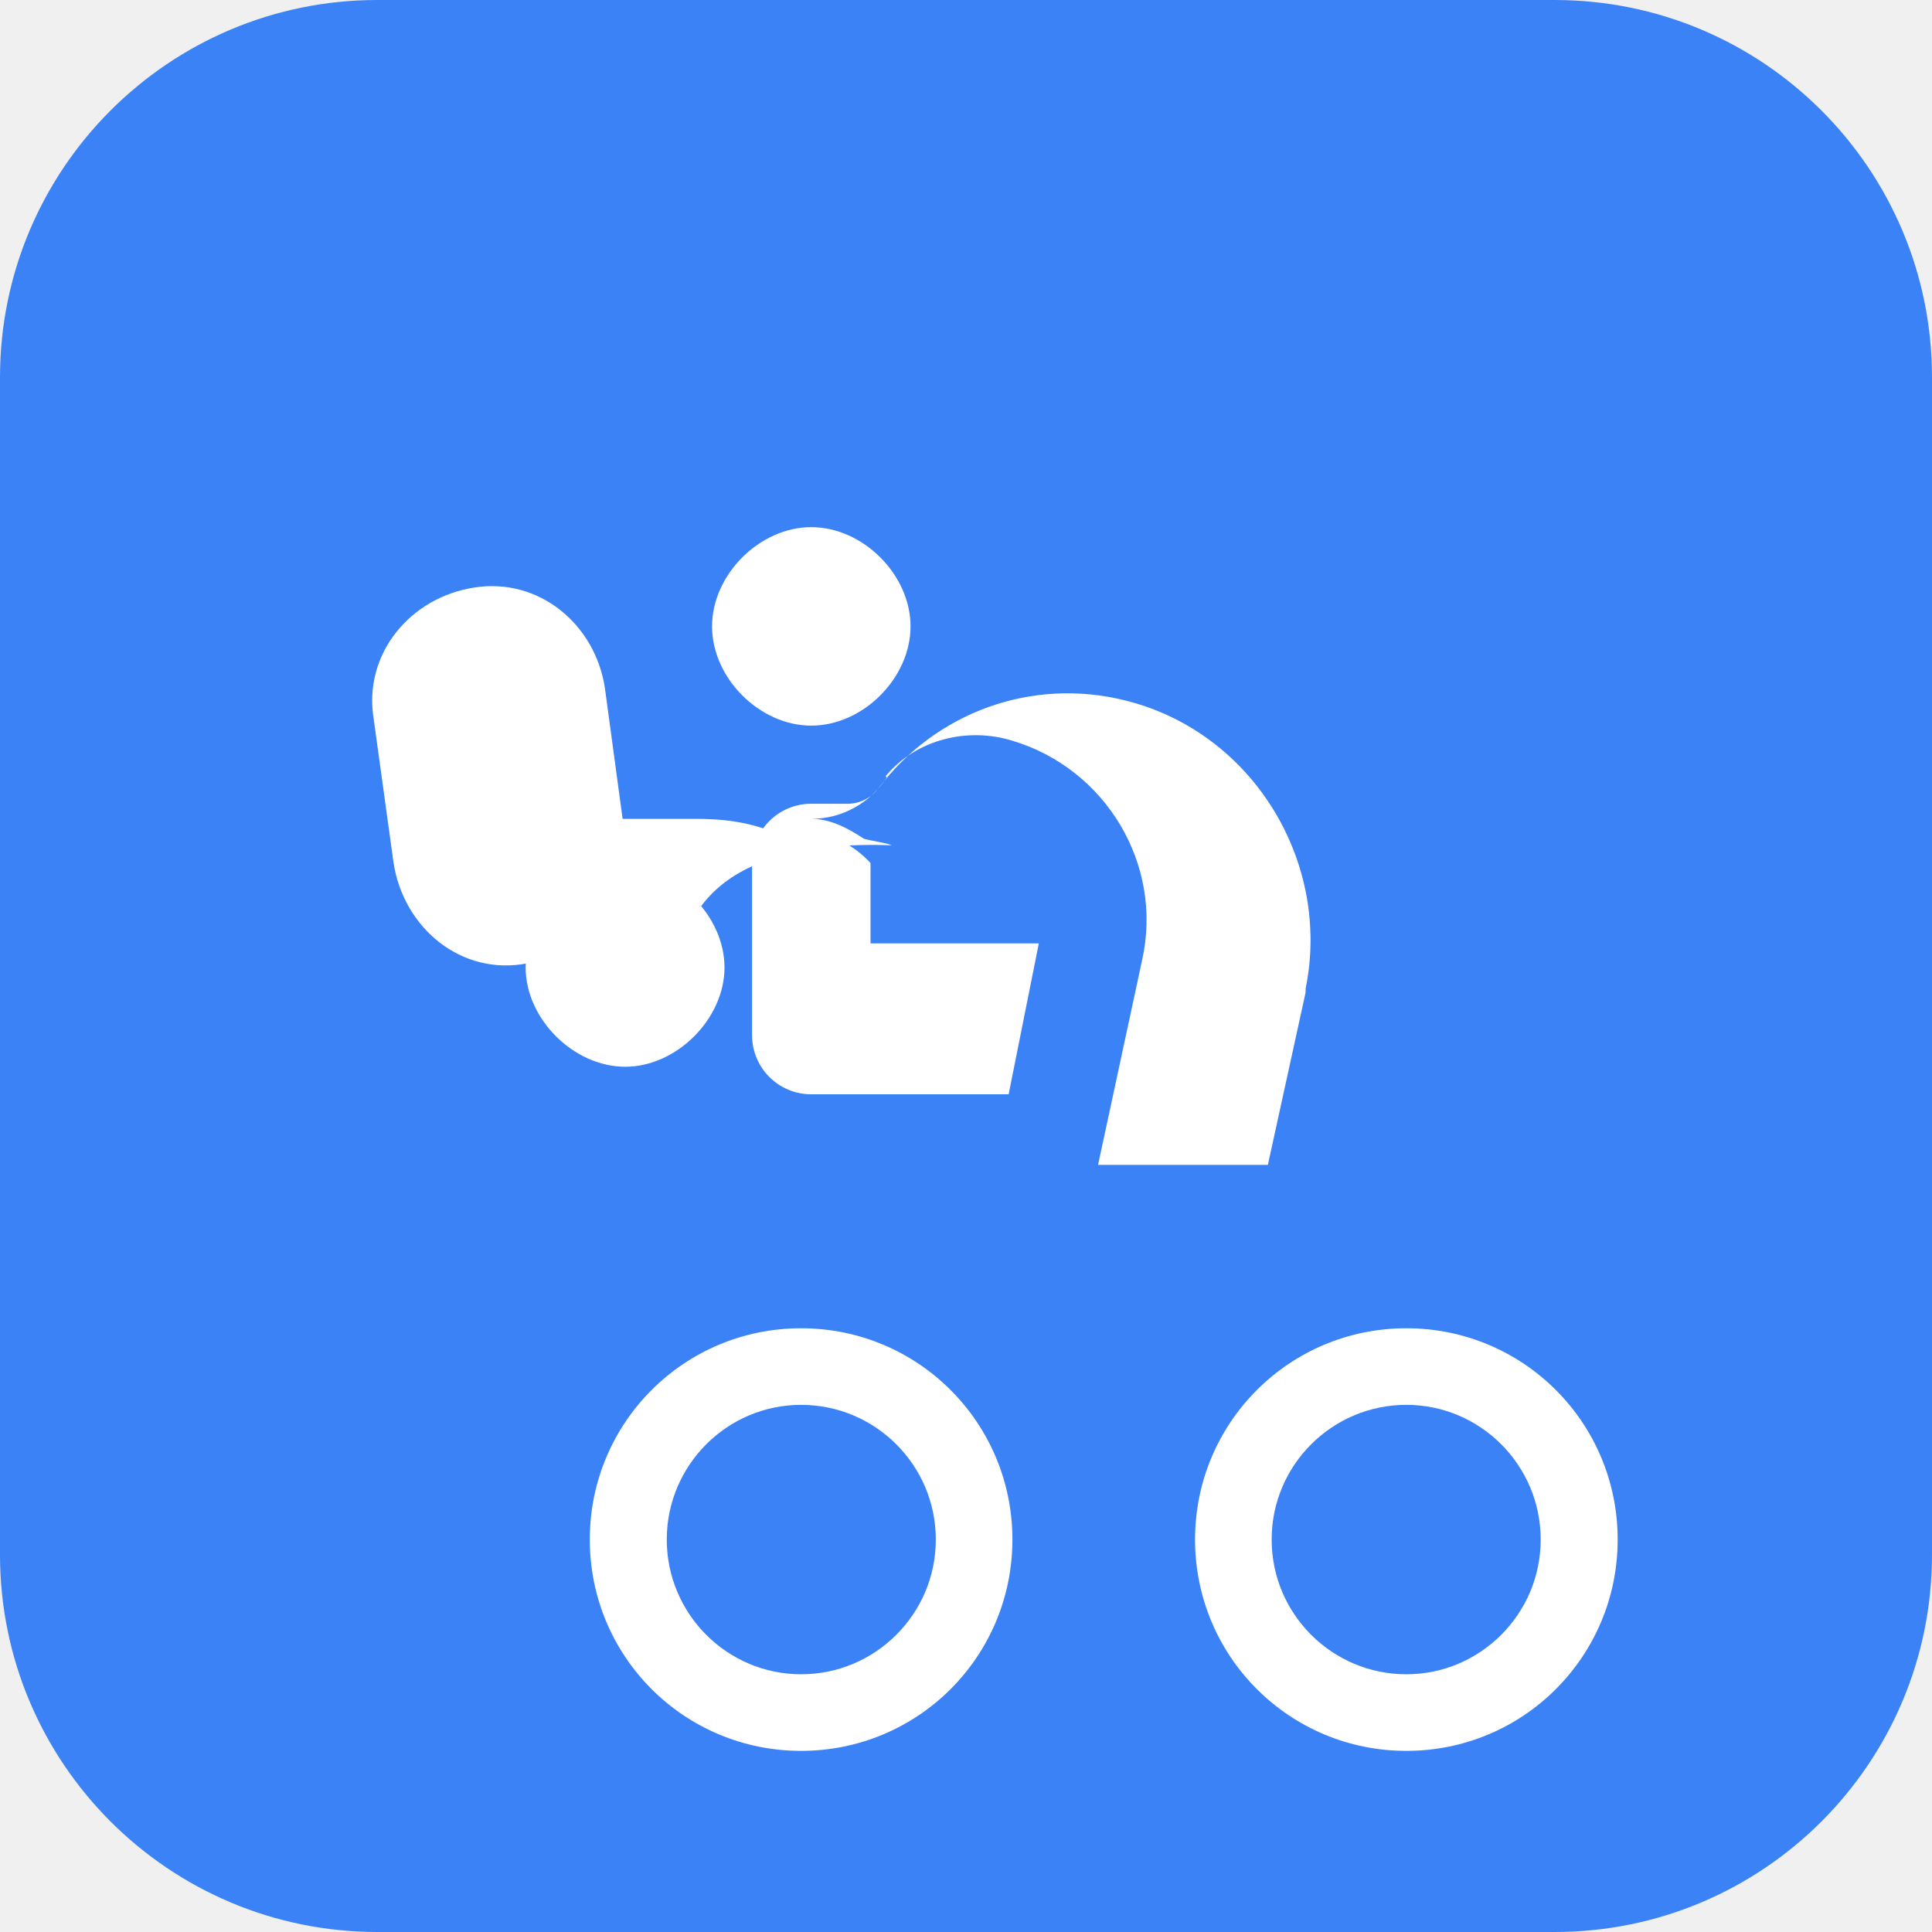
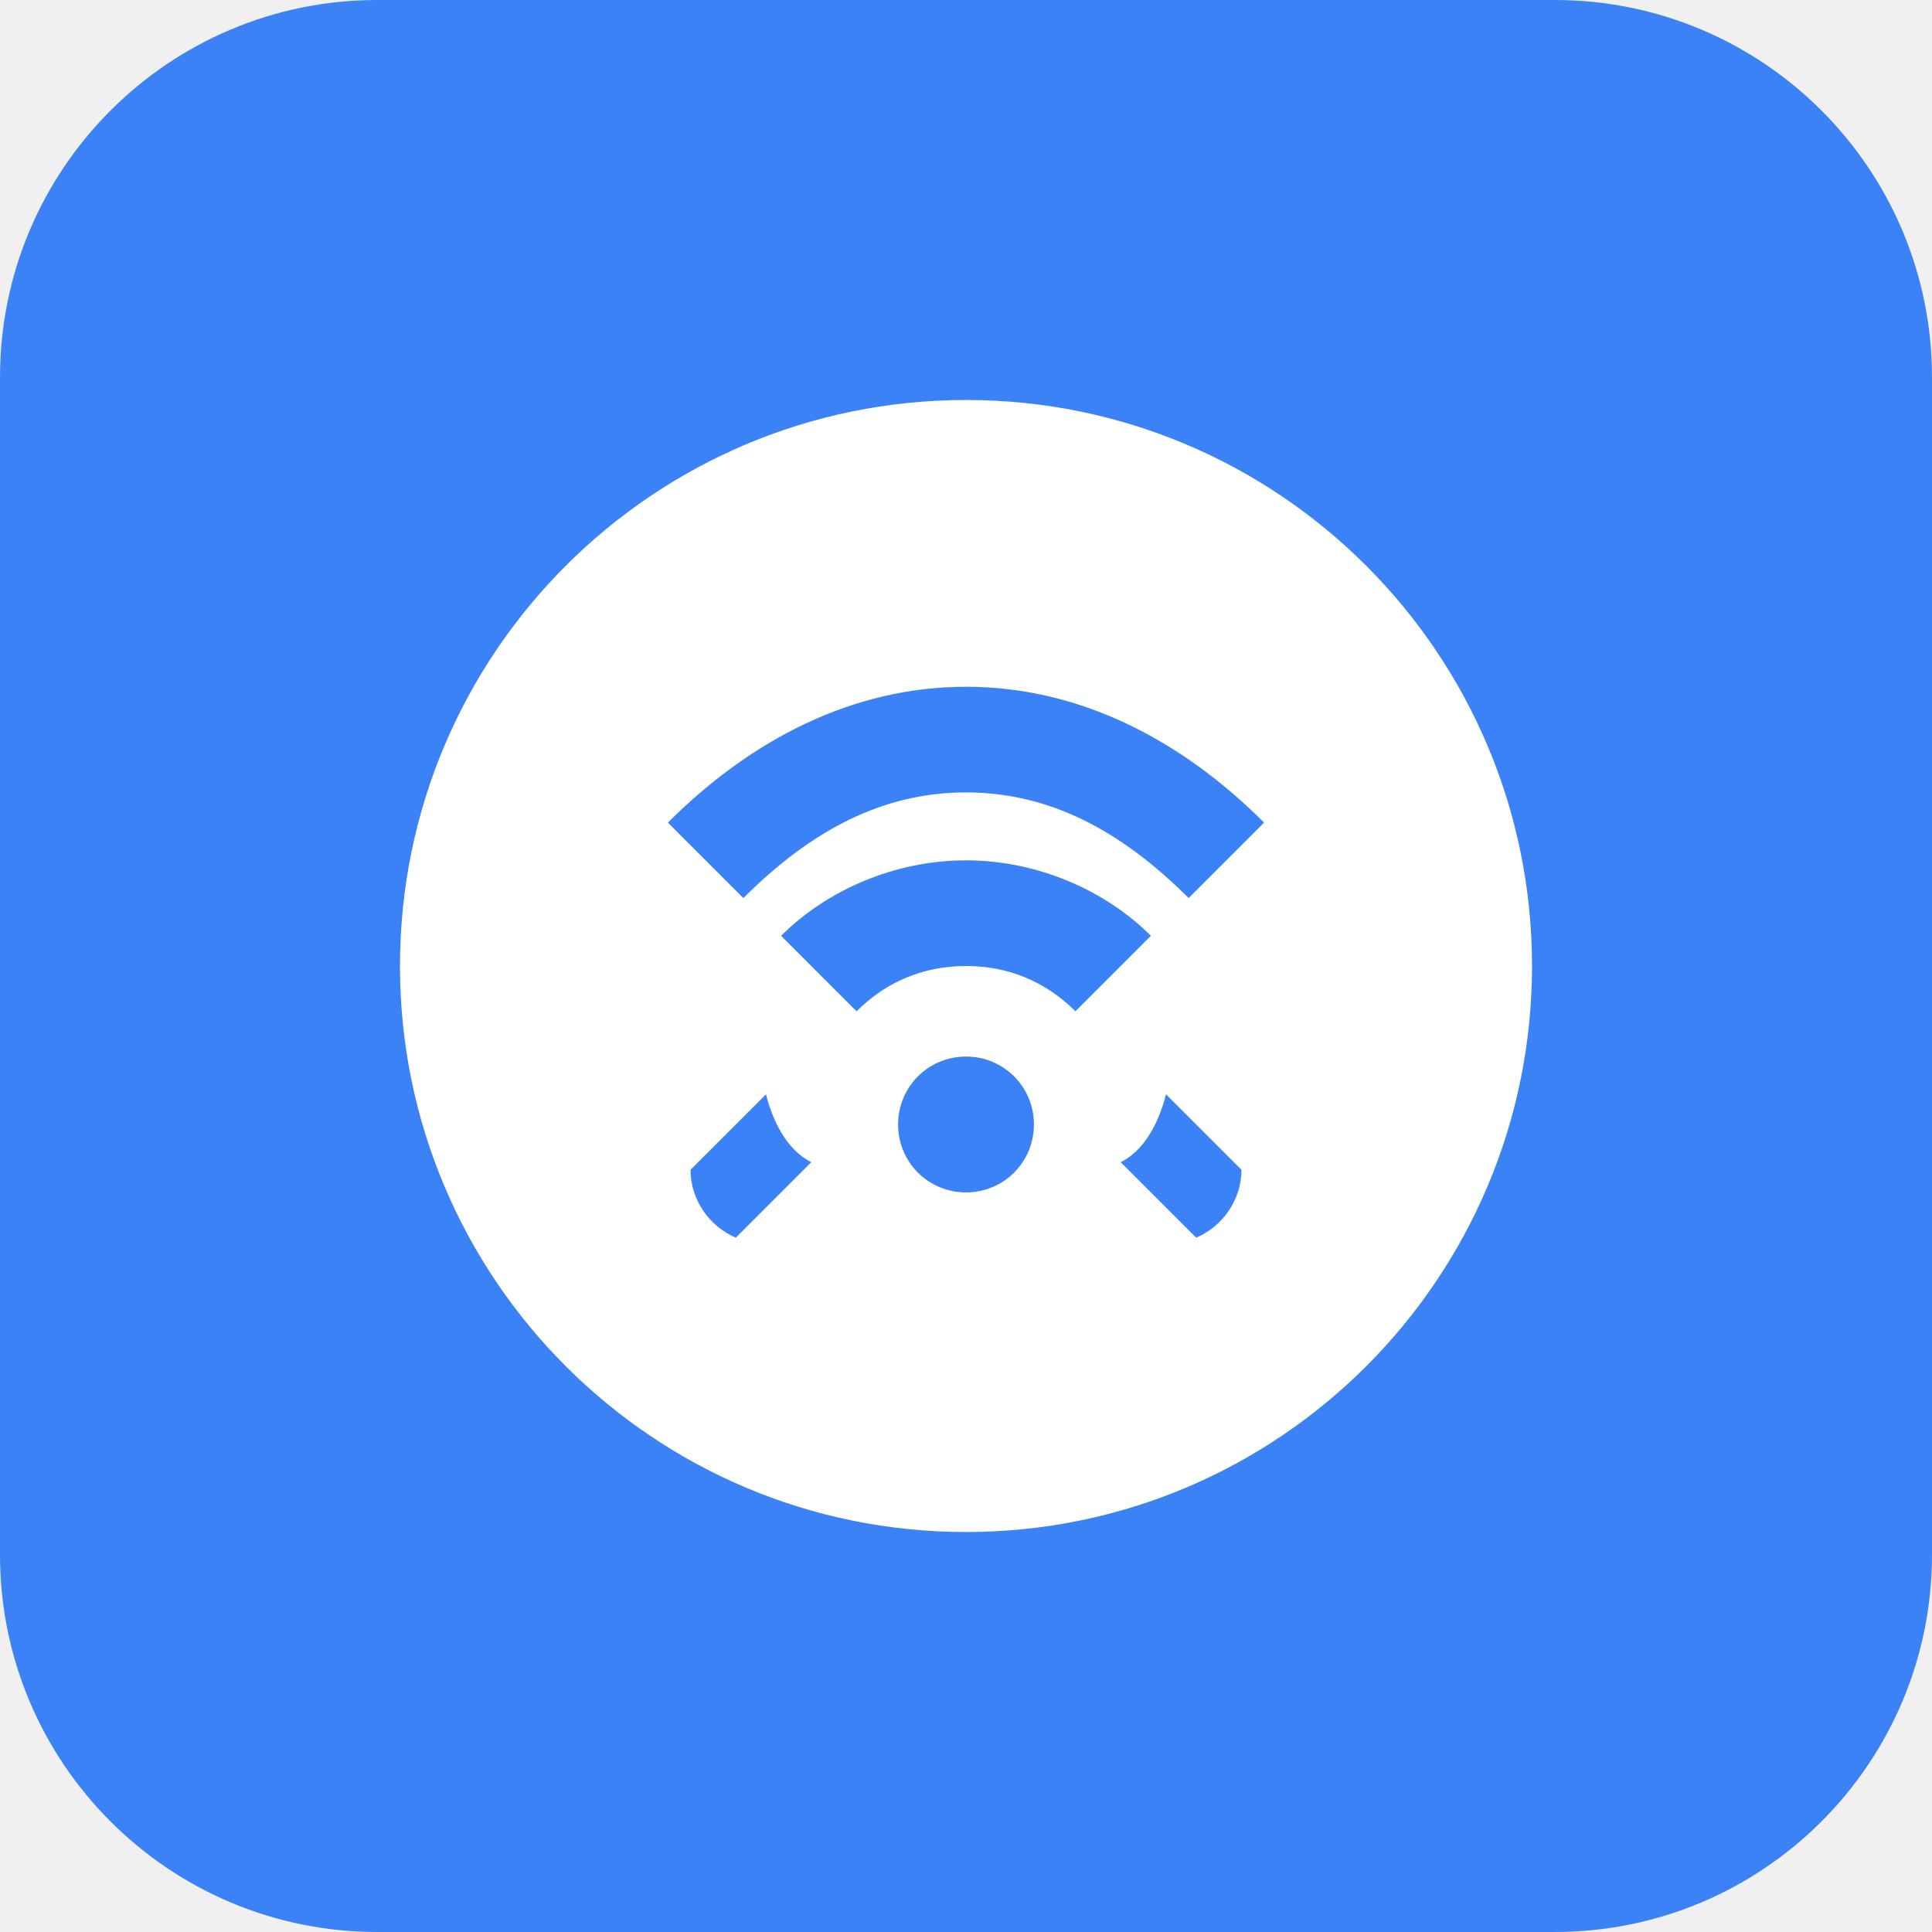
<svg xmlns="http://www.w3.org/2000/svg" width="512" height="512" viewBox="0 0 512 512" fill="none">
  <rect width="512" height="512" rx="100" fill="#3B82F6" />
-   <path d="M192 256.4C192 242.7 179.3 230 165.7 230C152 230 139.3 242.7 139.3 256.4C139.3 270 152 282.7 165.7 282.7C179.3 282.7 192 270 192 256.4Z" fill="white" />
-   <path d="M241.3 166C241.3 179.7 228.7 192.3 215 192.3C201.3 192.3 188.7 179.7 188.7 166C188.7 152.3 201.3 139.7 215 139.7C228.7 139.7 241.3 152.3 241.3 166Z" fill="white" />
-   <path d="M215 217C223.3 217 230.7 212.7 235 206L234.7 205.7C243 195.7 256.7 192.7 268.3 196.3C293 203.7 308.3 229 302.7 254.3L291 308.7H336L346 263C346 262.7 346 262.3 346 262C352.7 229.3 333 195.7 300.7 186.3C275.7 179 250 187.7 234.3 207L232.7 209C231 211.3 228 213 224.7 213H215C206.3 213 199.3 220 199.3 228.7V274.3C199.3 283 206.3 290 215 290H267.3L275.3 250H230.7V228.7C226.3 224 220.7 221 215 221H206C198.7 217.7 191.3 217 184 217H165L160.3 182.3C157.7 165.3 142.7 153 125.7 155.7C108.7 158.3 96.3 173.3 99 190.3L104.3 228.7C107 246 122.3 258.7 139.7 255.3H179.7C184.3 226.3 215 223.3 236.3 224C234.7 223.3 231.7 223 229 222.3C225 219.7 220.3 217 215 217Z" fill="white" />
-   <path d="M372.7 352C341.7 352 316.7 377 316.7 408C316.7 439 341.7 464 372.7 464C403.7 464 428.7 439 428.7 408C428.7 377 403.7 352 372.7 352ZM372.7 443.7C353 443.7 337 427.7 337 408C337 388.3 353 372.3 372.7 372.3C392.3 372.3 408.3 388.3 408.3 408C408.3 427.7 392.3 443.7 372.7 443.7Z" fill="white" />
-   <path d="M212.3 352C181.3 352 156.3 377 156.3 408C156.3 439 181.3 464 212.3 464C243.3 464 268.3 439 268.3 408C268.3 377 243.3 352 212.3 352ZM212.3 443.7C192.7 443.7 176.7 427.7 176.7 408C176.7 388.3 192.7 372.3 212.3 372.3C232 372.3 248 388.3 248 408C248 427.7 232 443.7 212.3 443.7Z" fill="white" />
+   <circle cx="256" cy="256" r="150" fill="white" />
+   <path d="M256 316C246 316 238 308 238 298C238 288 246 280 256 280C266 280 274 288 274 298C274 308 266 316 256 316Z" fill="#3B82F6" />
+   <path d="M305 248L285 268C277 260 267 256 256 256C245 256 235 260 227 268L207 248C219 236 237 228 256 228C275 228 293 236 305 248Z" fill="#3B82F6" />
+   <path d="M335 218L315 238C297 220 278 210 256 210C234 210 215 220 197 238L177 218C199 196 226 182 256 182C286 182 313 196 335 218Z" fill="#3B82F6" />
+   <path d="M309 290L329 310C329 310 329 310 329 310C329 318 324 325 317 328L297 308C303 305 307 298 309 290Z" fill="#3B82F6" />
+   <path d="M203 290C205 298 209 305 215 308L195 328C188 325 183 318 183 310C183 310 183 310 183 310L203 290Z" fill="#3B82F6" />
</svg>
